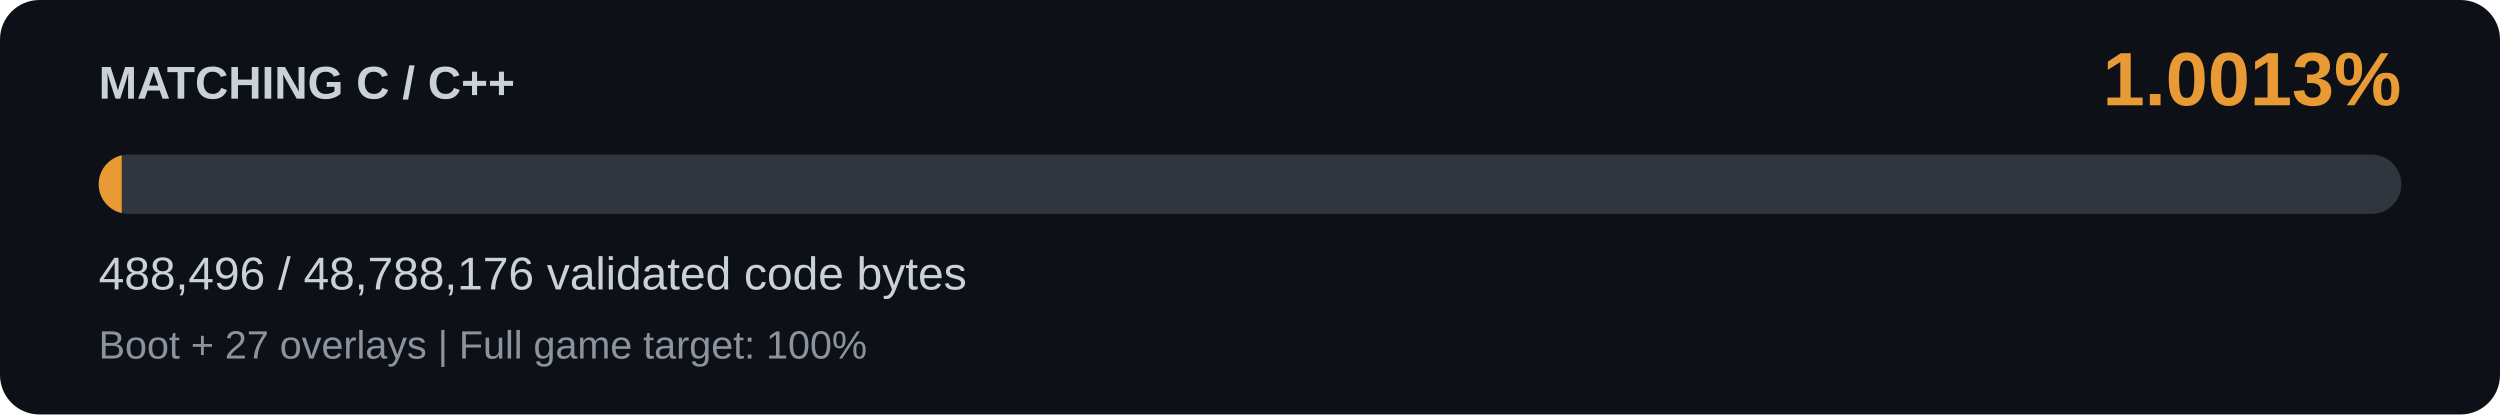
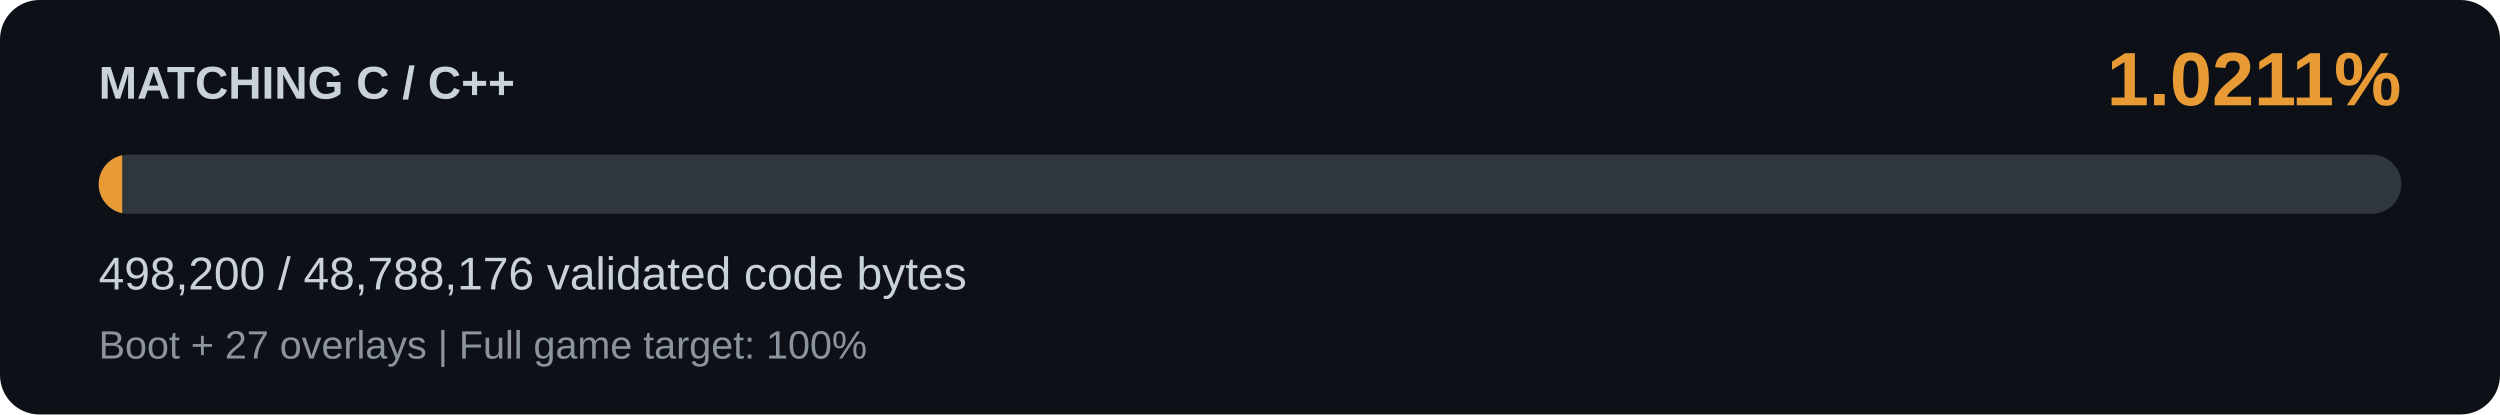
<svg xmlns="http://www.w3.org/2000/svg" width="760" height="126" viewBox="0 0 760 126" role="img" aria-labelledby="title description">
  <rect width="760" height="126" rx="12" fill="#0d1117" />
  <g font-family="Segoe UI, Arial, sans-serif">
    <text x="30" y="30" fill="#c9d1d9" font-size="14" font-weight="600">MATCHING C / C++</text>
-     <text x="730" y="32" text-anchor="end" fill="#e89b35" font-size="23" font-weight="700">1.0013%</text>
+     <text x="730" y="32" text-anchor="end" fill="#e89b35" font-size="23" font-weight="700">1.0211%</text>
    <rect x="30" y="47" width="700" height="18" rx="9" fill="#30363d" />
    <clipPath id="rail">
      <rect x="30" y="47" width="700" height="18" rx="9" />
    </clipPath>
-     <rect x="30" y="47" width="7.009" height="18" fill="#e89b35" clip-path="url(#rail)" />
-     <text x="30" y="88" fill="#c9d1d9" font-size="14">488,496 / 48,788,176 validated code bytes</text>
+     <rect x="30" y="47" width="7.148" height="18" fill="#e89b35" clip-path="url(#rail)" />
+     <text x="30" y="88" fill="#c9d1d9" font-size="14">498,200 / 48,788,176 validated code bytes</text>
    <text x="30" y="109" fill="#8b949e" font-size="12">Boot + 27 overlays | Full game target: 100%</text>
  </g>
</svg>
